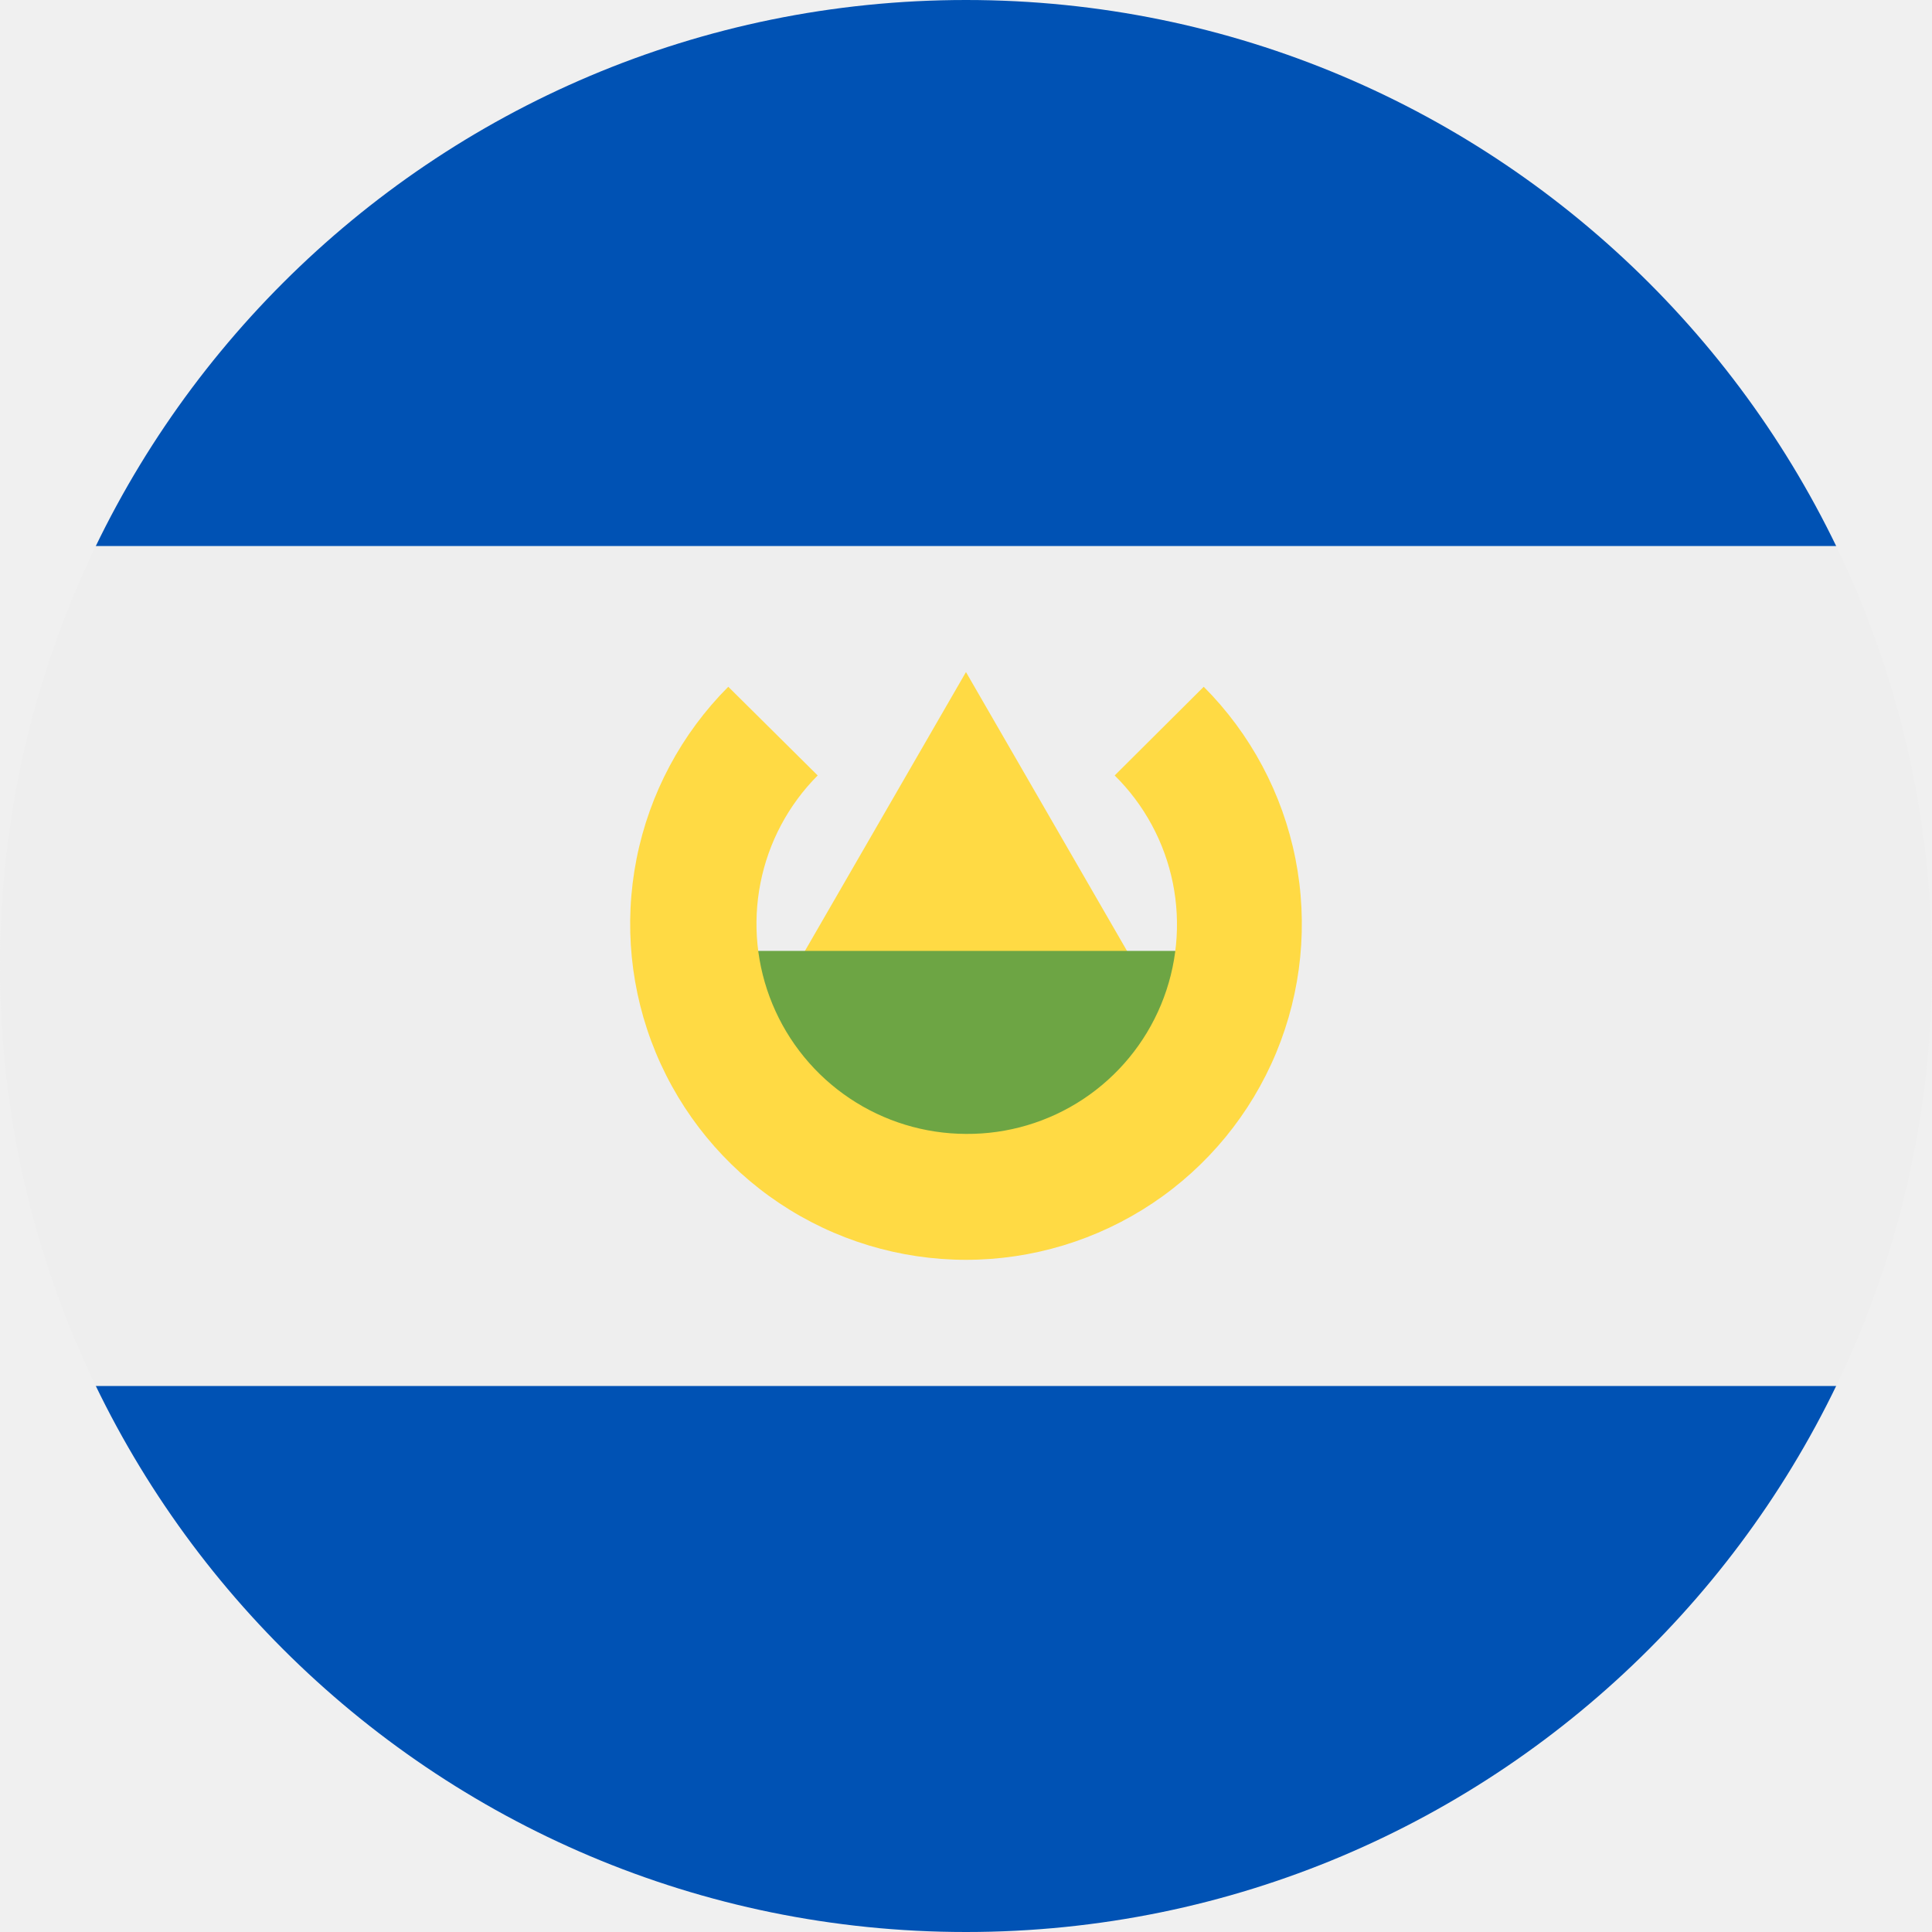
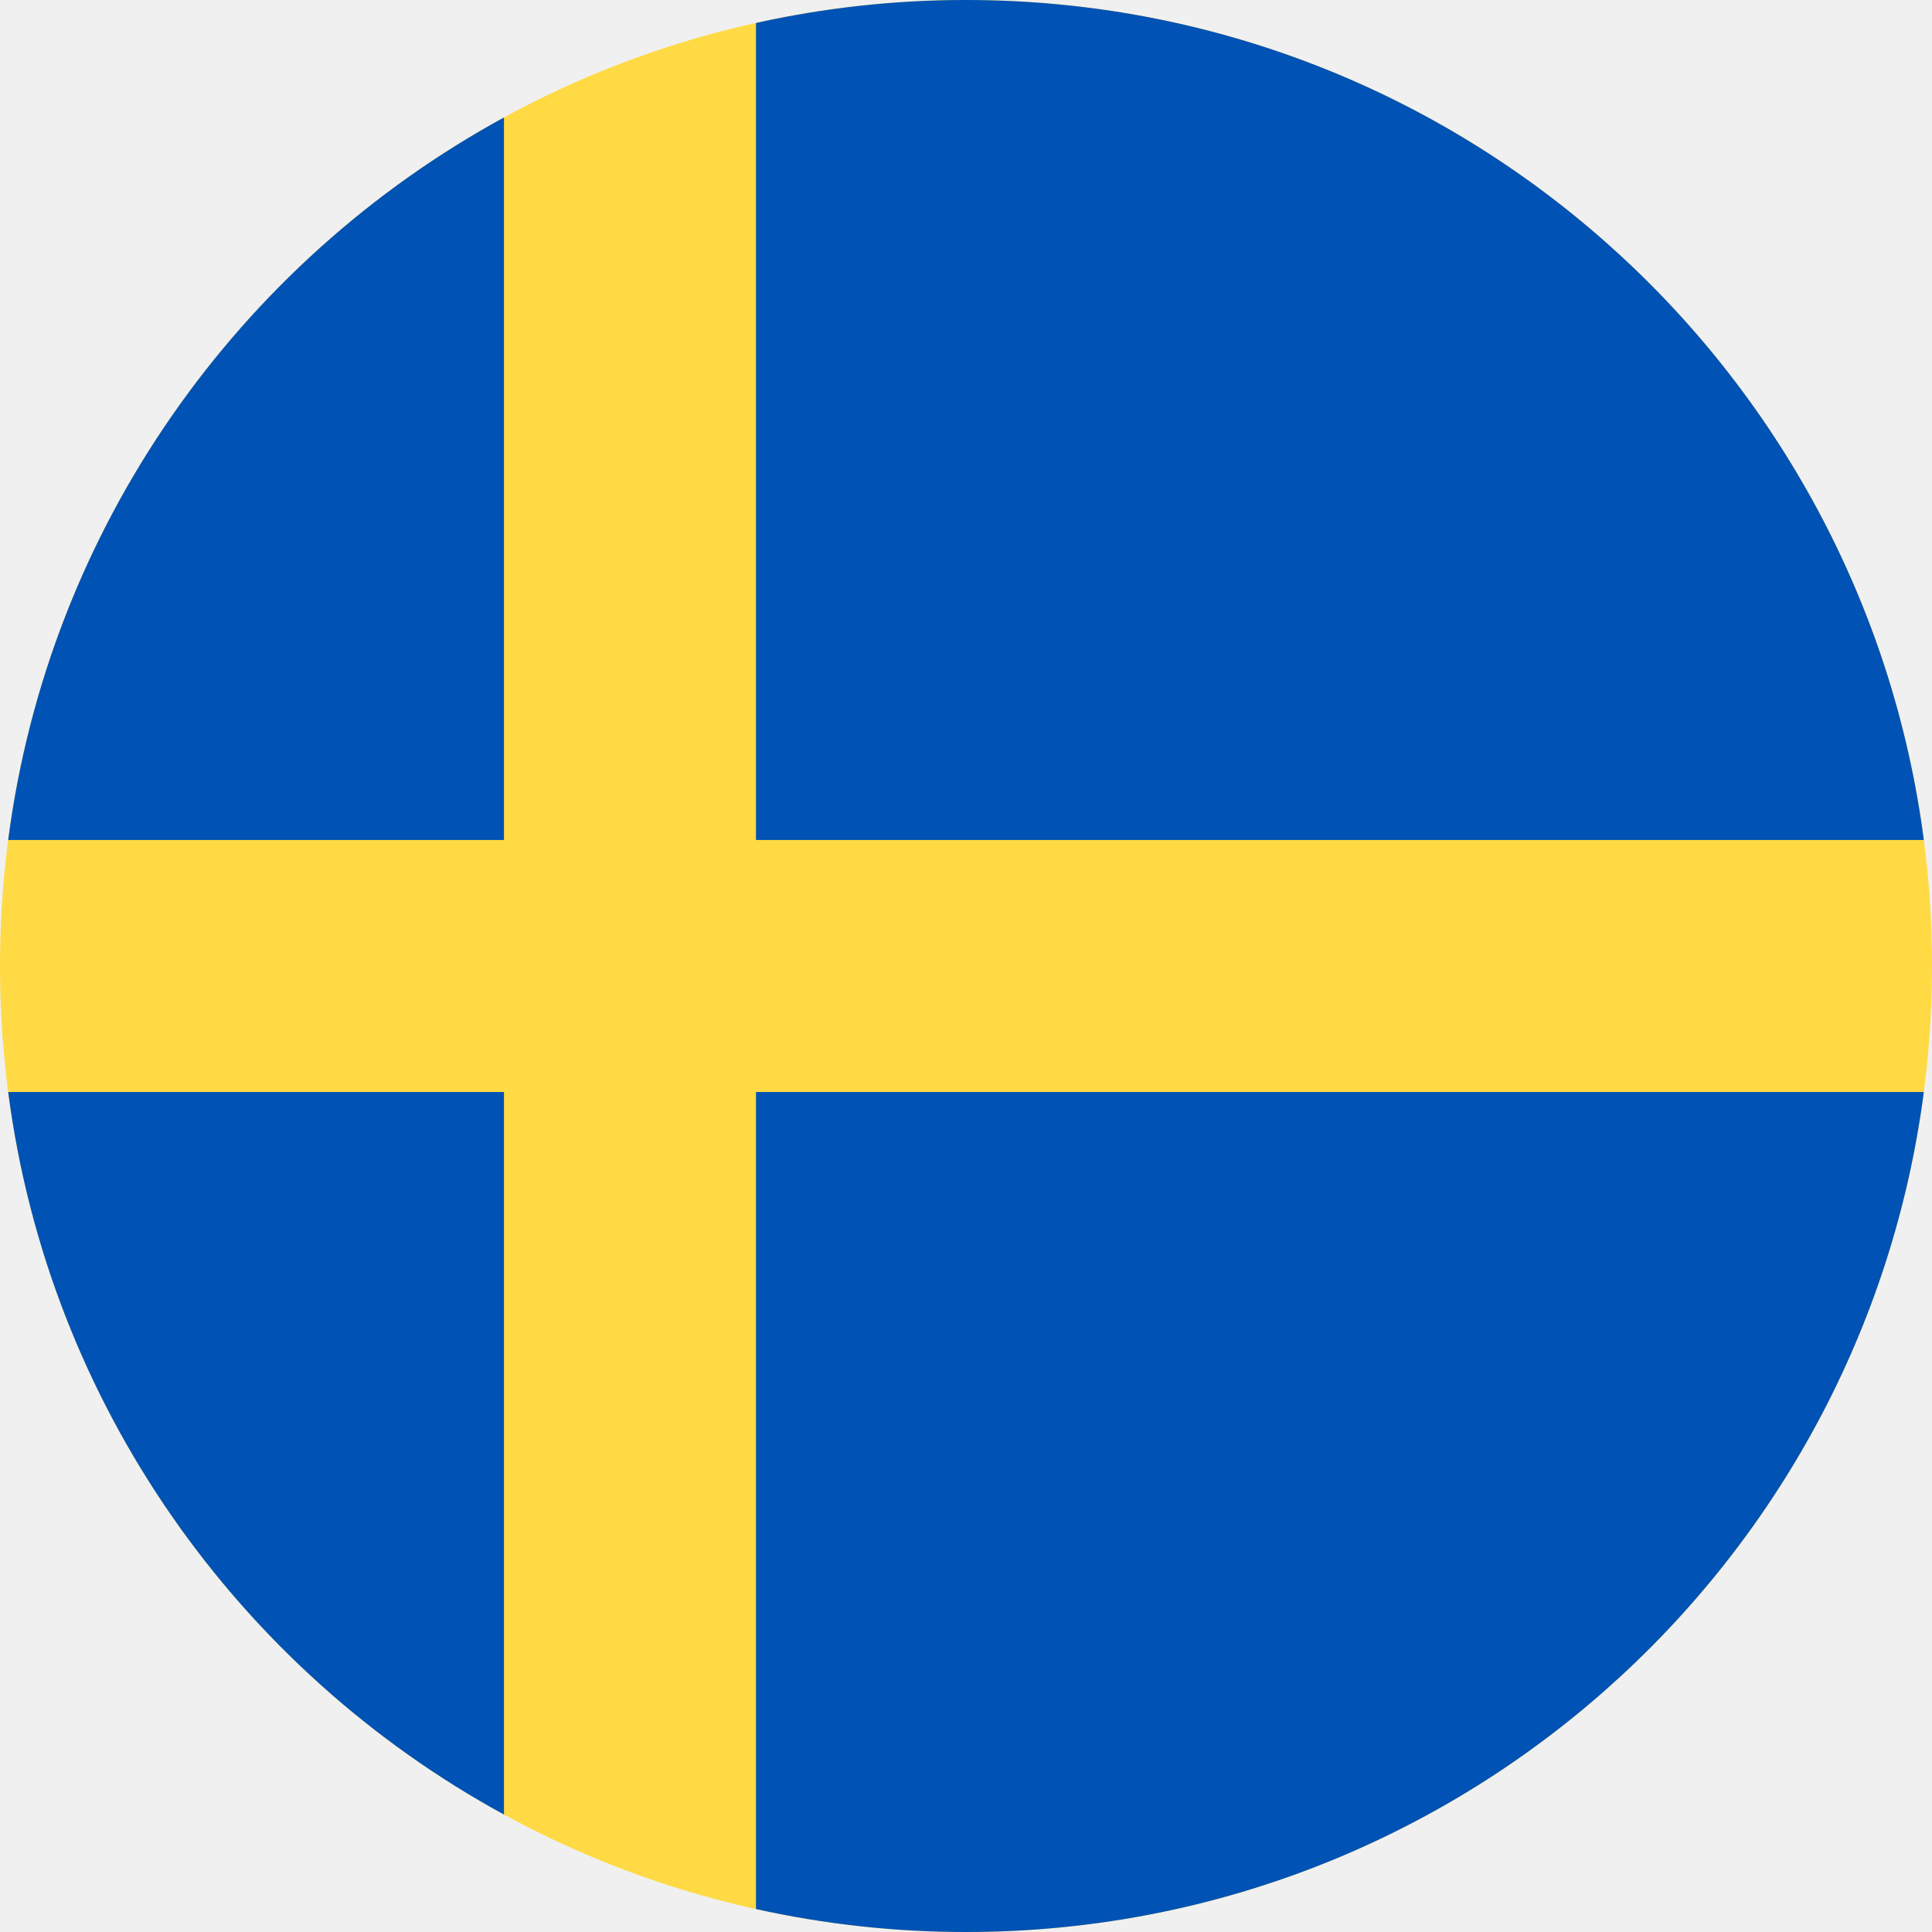
<svg xmlns="http://www.w3.org/2000/svg" width="64" height="64" viewBox="0 0 64 64" fill="none">
-   <g clip-path="url(#clip0_240_264)">
-     <mask id="mask0_240_264" style="mask-type:luminance" maskUnits="userSpaceOnUse" x="0" y="0" width="64" height="64">
-       <path d="M32 64C49.673 64 64 49.673 64 32C64 14.327 49.673 0 32 0C14.327 0 0 14.327 0 32C0 49.673 14.327 64 32 64Z" fill="white" />
-     </mask>
-     <g mask="url(#mask0_240_264)">
-       <path d="M0 0H64V18.087L58.938 32.163L64 45.913V64H0V45.913L5.275 31.663L0 18.087V0Z" fill="#0052B4" />
-       <path d="M0 18.088H64V45.913H0V18.088Z" fill="#EEEEEE" />
-       <path d="M25.574 33.388L31.999 22.263L38.424 33.388H25.574Z" fill="#FFDA44" />
-       <path d="M40.348 37.062L31.998 41.25L23.648 37.075V31.5H40.348V37.062Z" fill="#6DA544" />
-       <path d="M39.875 22.75L36.925 25.688C37.907 26.657 38.578 27.898 38.852 29.251C39.125 30.604 38.989 32.008 38.46 33.283C37.931 34.558 37.034 35.646 35.883 36.409C34.732 37.171 33.38 37.573 32 37.562C30.626 37.558 29.284 37.148 28.143 36.382C27.002 35.617 26.113 34.531 25.588 33.262C25.062 31.992 24.925 30.595 25.192 29.248C25.458 27.9 26.118 26.661 27.087 25.688L24.125 22.75C22.572 24.307 21.514 26.289 21.087 28.447C20.66 30.604 20.881 32.84 21.724 34.871C22.567 36.902 23.993 38.639 25.822 39.86C27.651 41.081 29.801 41.733 32 41.733C34.199 41.733 36.349 41.081 38.178 39.86C40.007 38.639 41.433 36.902 42.276 34.871C43.119 32.84 43.34 30.604 42.913 28.447C42.486 26.289 41.428 24.307 39.875 22.75Z" fill="#FFDA44" />
-     </g>
+   <g clip-path="url(#clip0_514_34)">
+     <path d="M32 64C49.673 64 64 49.673 64 32C64 14.327 49.673 0 32 0C14.327 0 0 14.327 0 32C0 49.673 14.327 64 32 64Z" fill="#FFDA44" />
+     <path d="M25.043 27.826H63.729C61.683 12.125 48.258 1.15681e-06 32 1.15681e-06C29.66 -0.001 27.327 0.254 25.043 0.761L25.043 27.826ZM16.695 27.826V3.891C7.909 8.685 1.618 17.479 0.271 27.826L16.695 27.826ZM16.695 36.174H0.271C1.618 46.521 7.909 55.315 16.695 60.109L16.695 36.174ZM25.043 36.174V63.239C27.327 63.746 29.66 64.001 32 64C48.258 64 61.683 51.875 63.729 36.174H25.043V36.174Z" fill="#0052B4" />
  </g>
  <defs>
-     <clipPath id="clip0_240_264">
+     <clipPath id="clip0_514_34">
      <rect width="64" height="64" fill="white" />
    </clipPath>
  </defs>
</svg>
